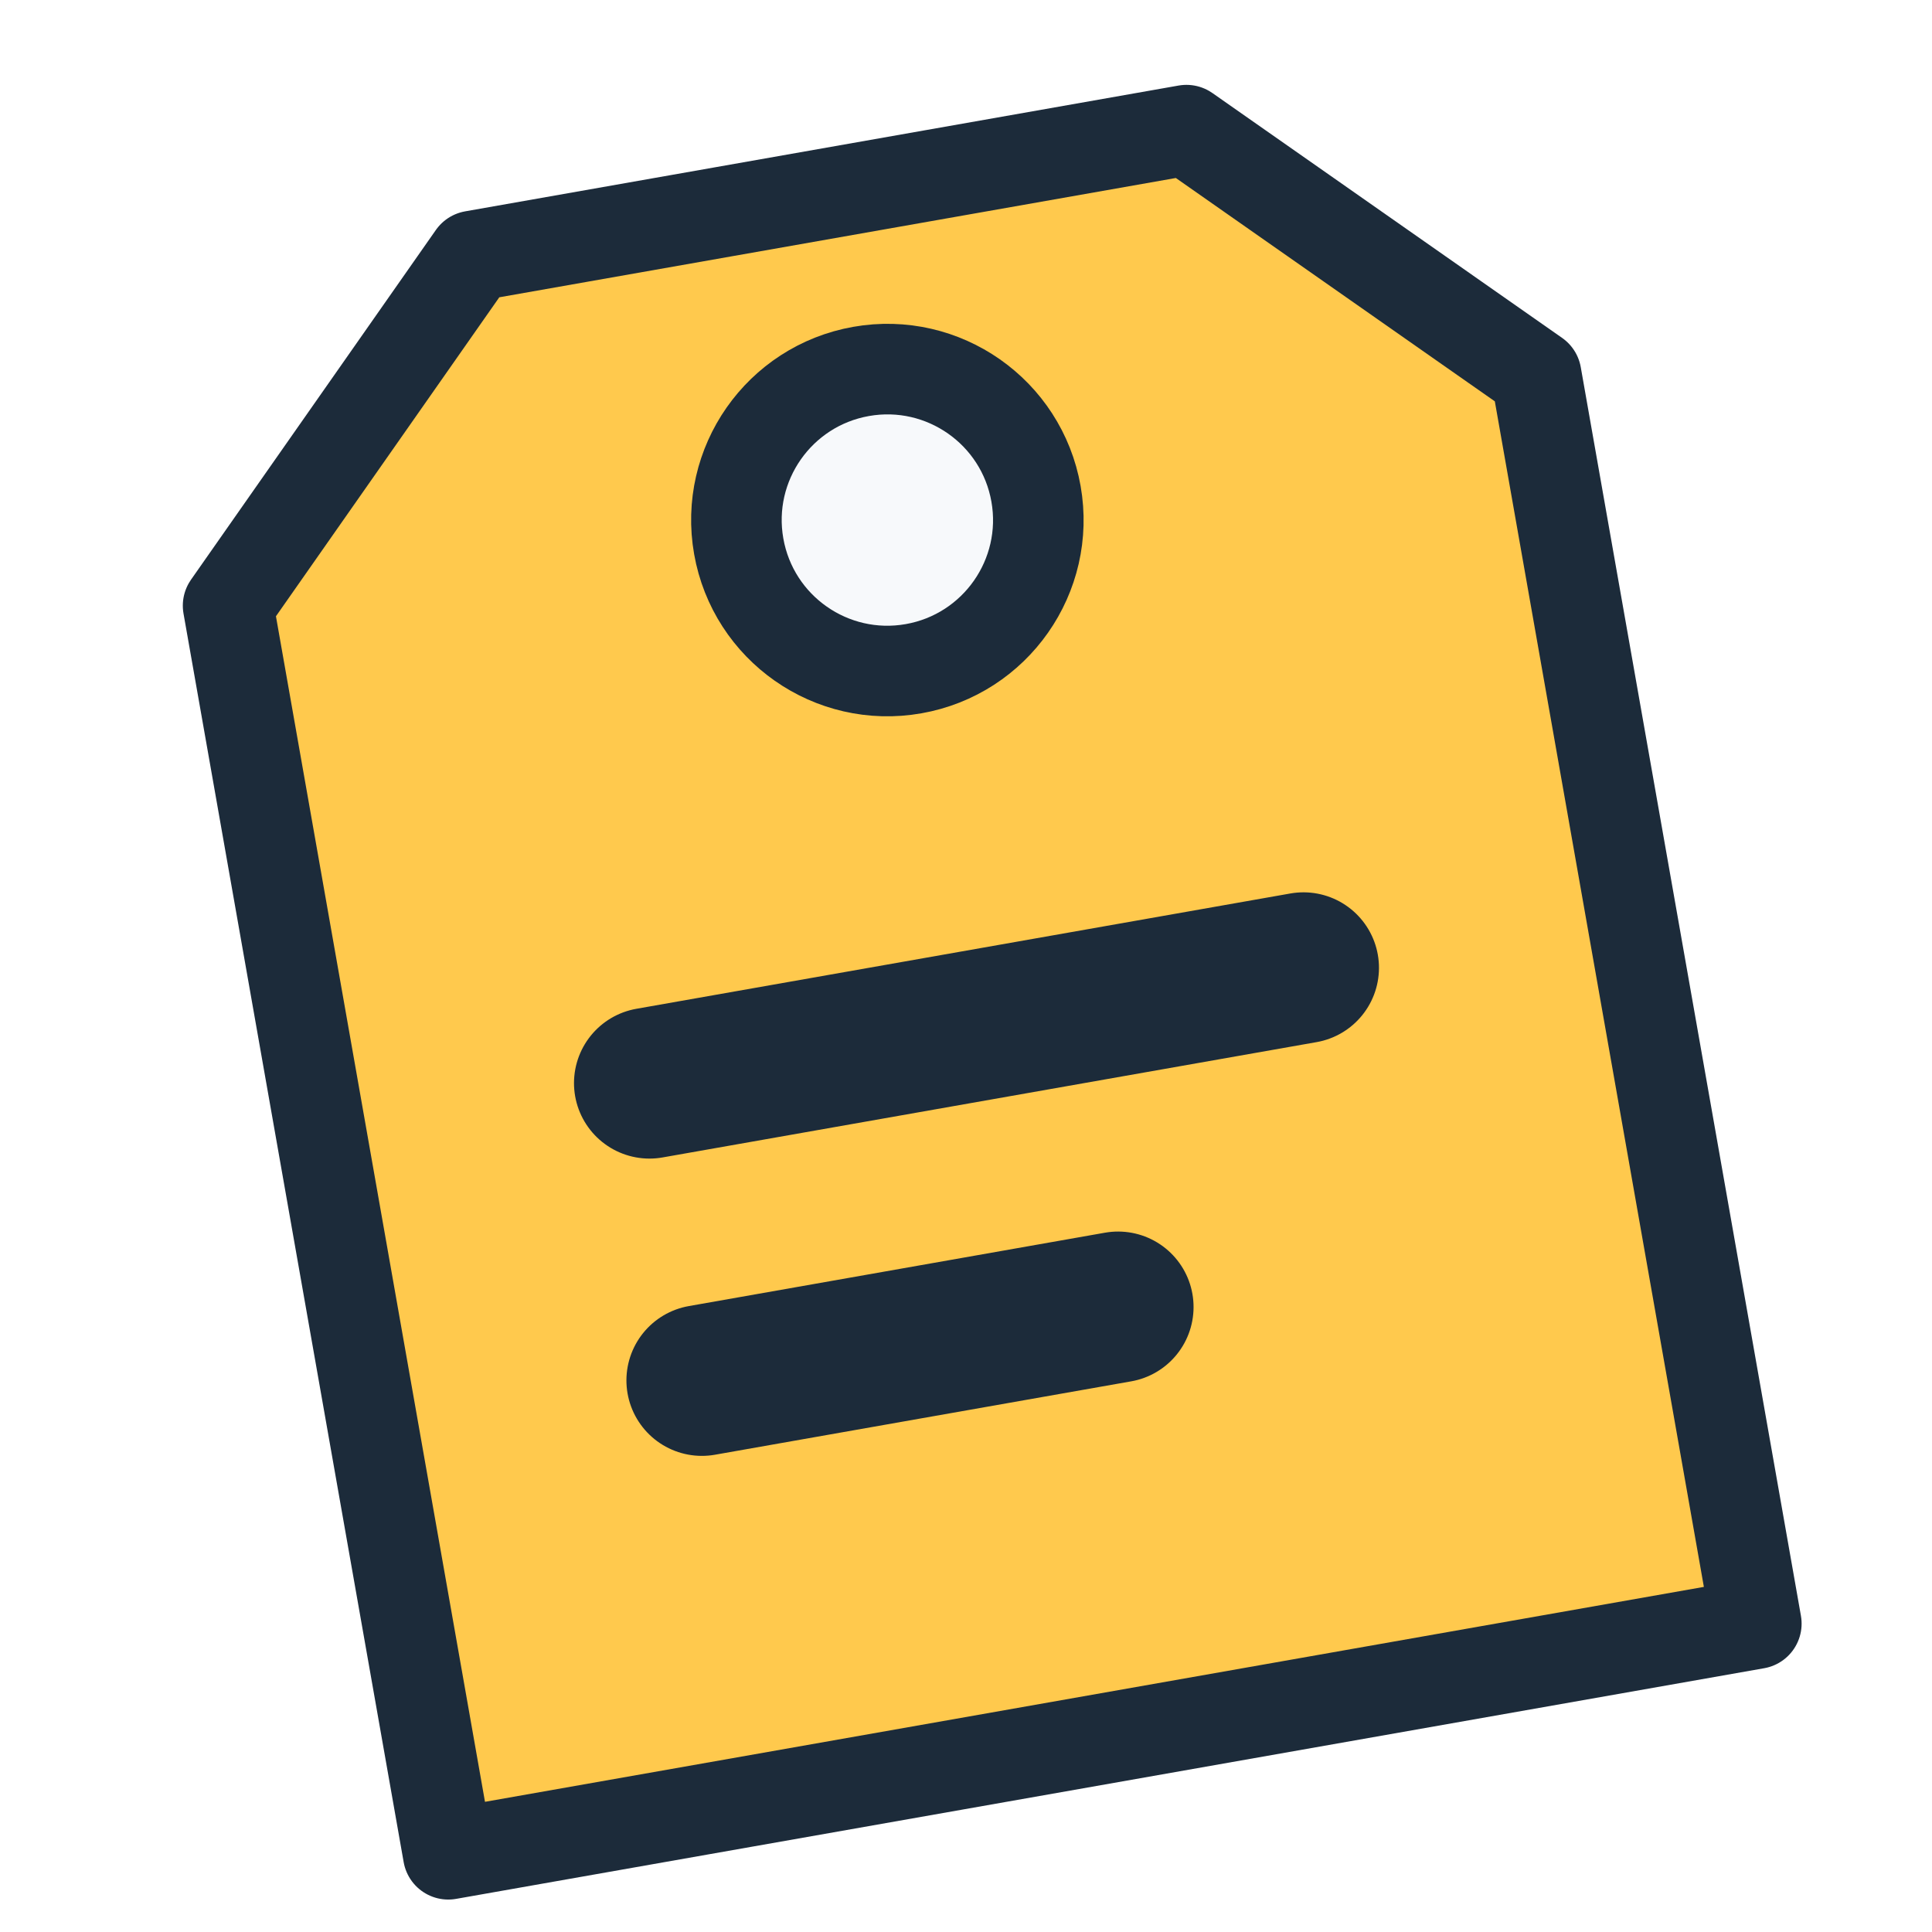
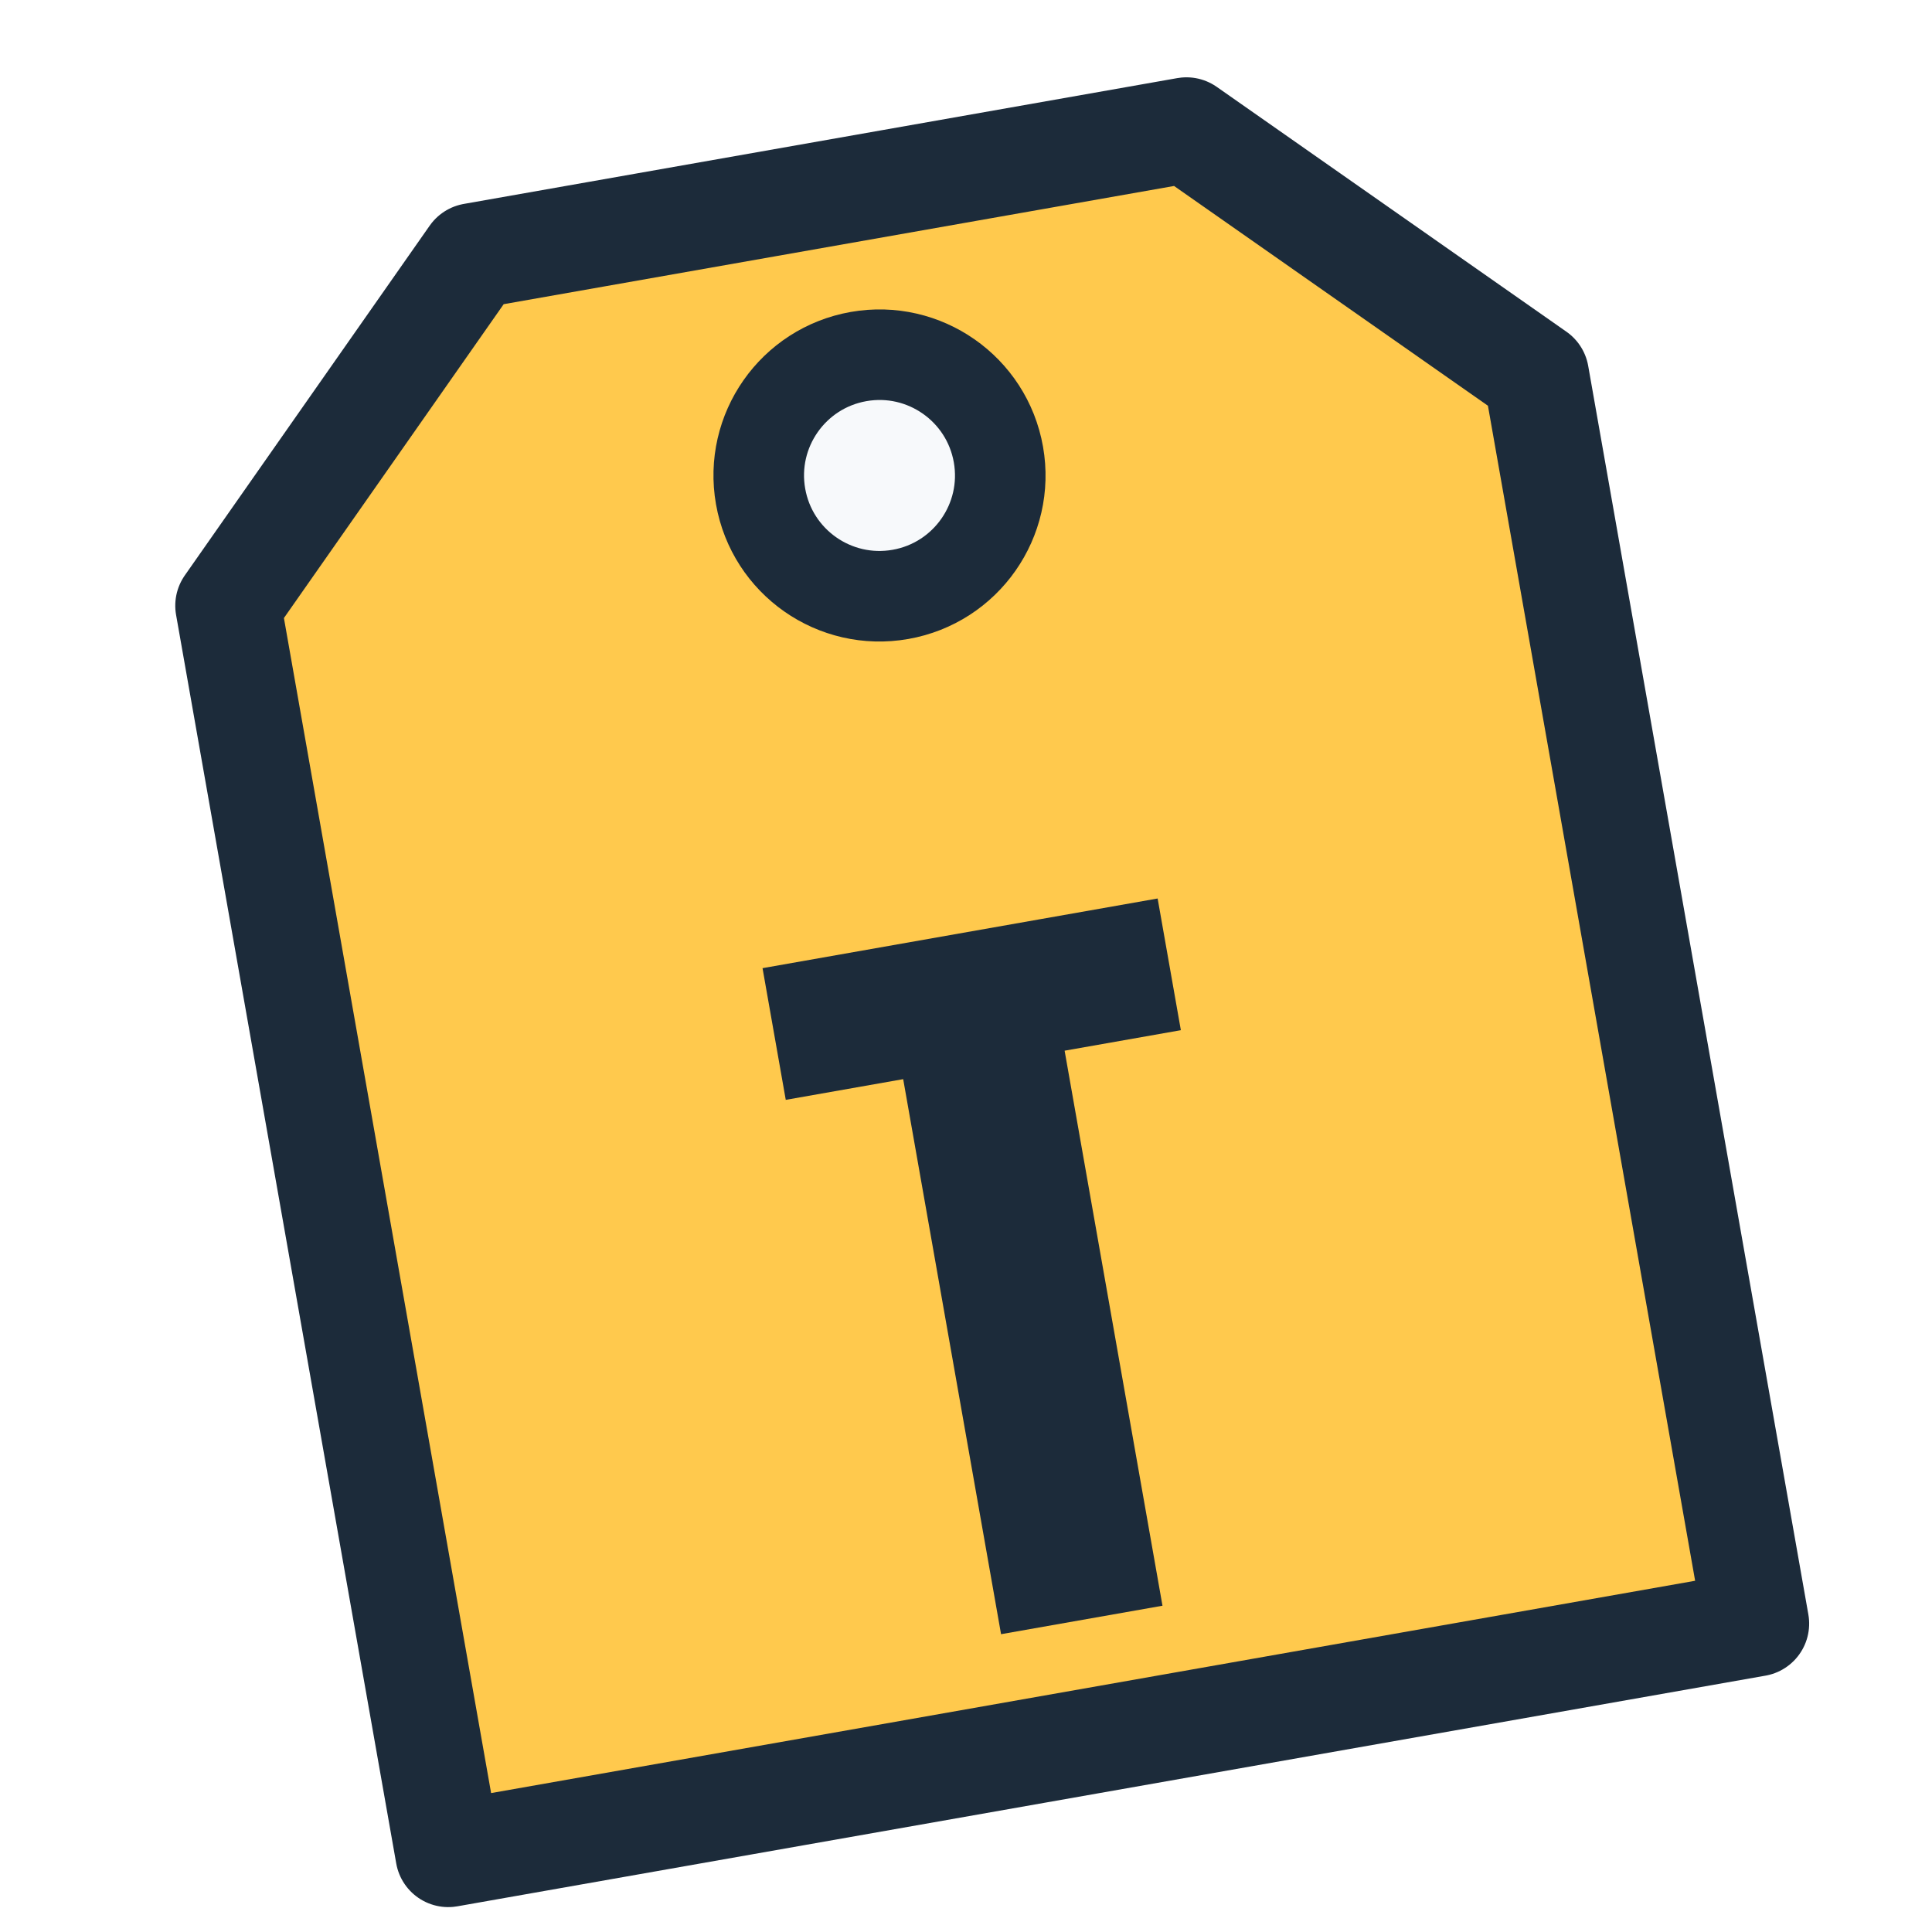
<svg xmlns="http://www.w3.org/2000/svg" viewBox="0 0 64 64">
  <g transform="rotate(-10 32 32)">
-     <path d="M20 6h24l10 10v42H10V16z" fill="#FFC94D" stroke="#1C2B3A" stroke-width="3" stroke-linejoin="round" />
-     <circle cx="32" cy="17" r="5" fill="#F7F9FB" stroke="#1C2B3A" stroke-width="3" />
-     <path d="M21 34h22M21 44h14" stroke="#1C2B3A" stroke-width="5" stroke-linecap="round" />
+     <path d="M20 6h24l10 10v42H10V16z" fill="#FFC94D" stroke="#1C2B3A" stroke-width="3.5" stroke-linejoin="round" />
+     <circle cx="32" cy="15.5" r="4" fill="#F7F9FB" stroke="#1C2B3A" stroke-width="3" />
+     <path d="M29.3 54V30.9H34.73V54H29.3ZM25.35 35.33V30.9H38.64V35.33H25.35Z" fill="#1C2B3A" />
  </g>
</svg>
